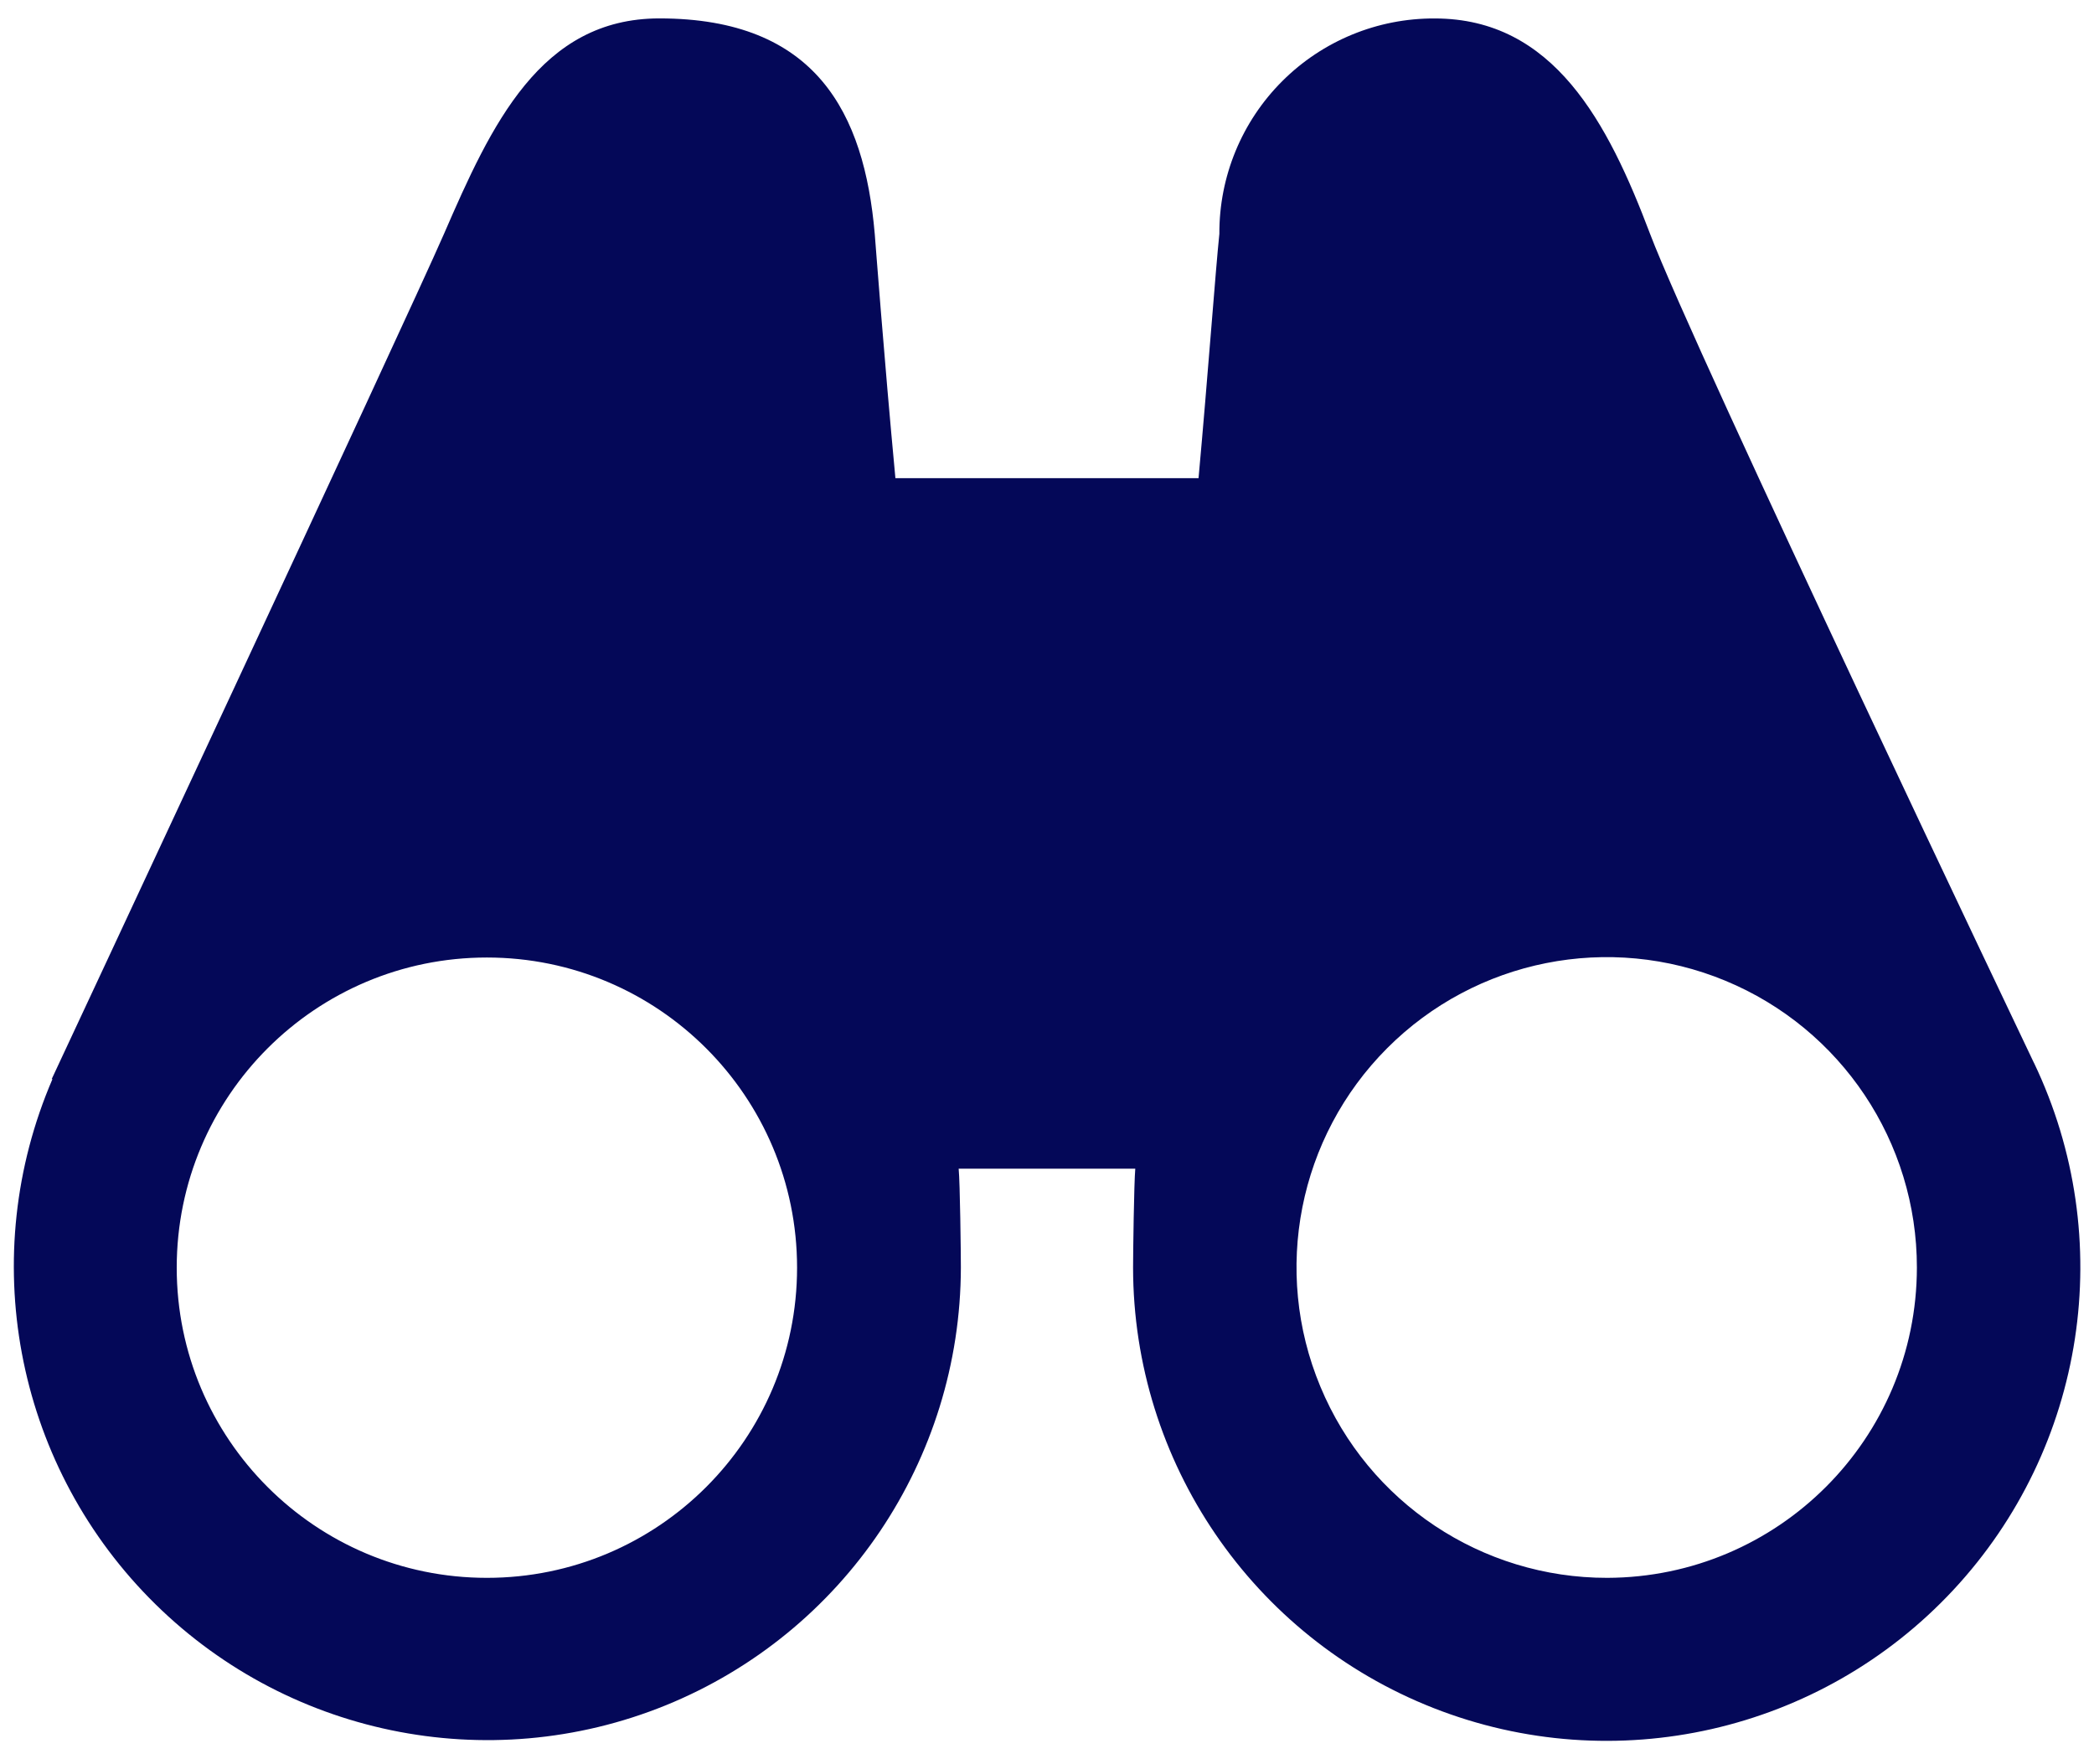
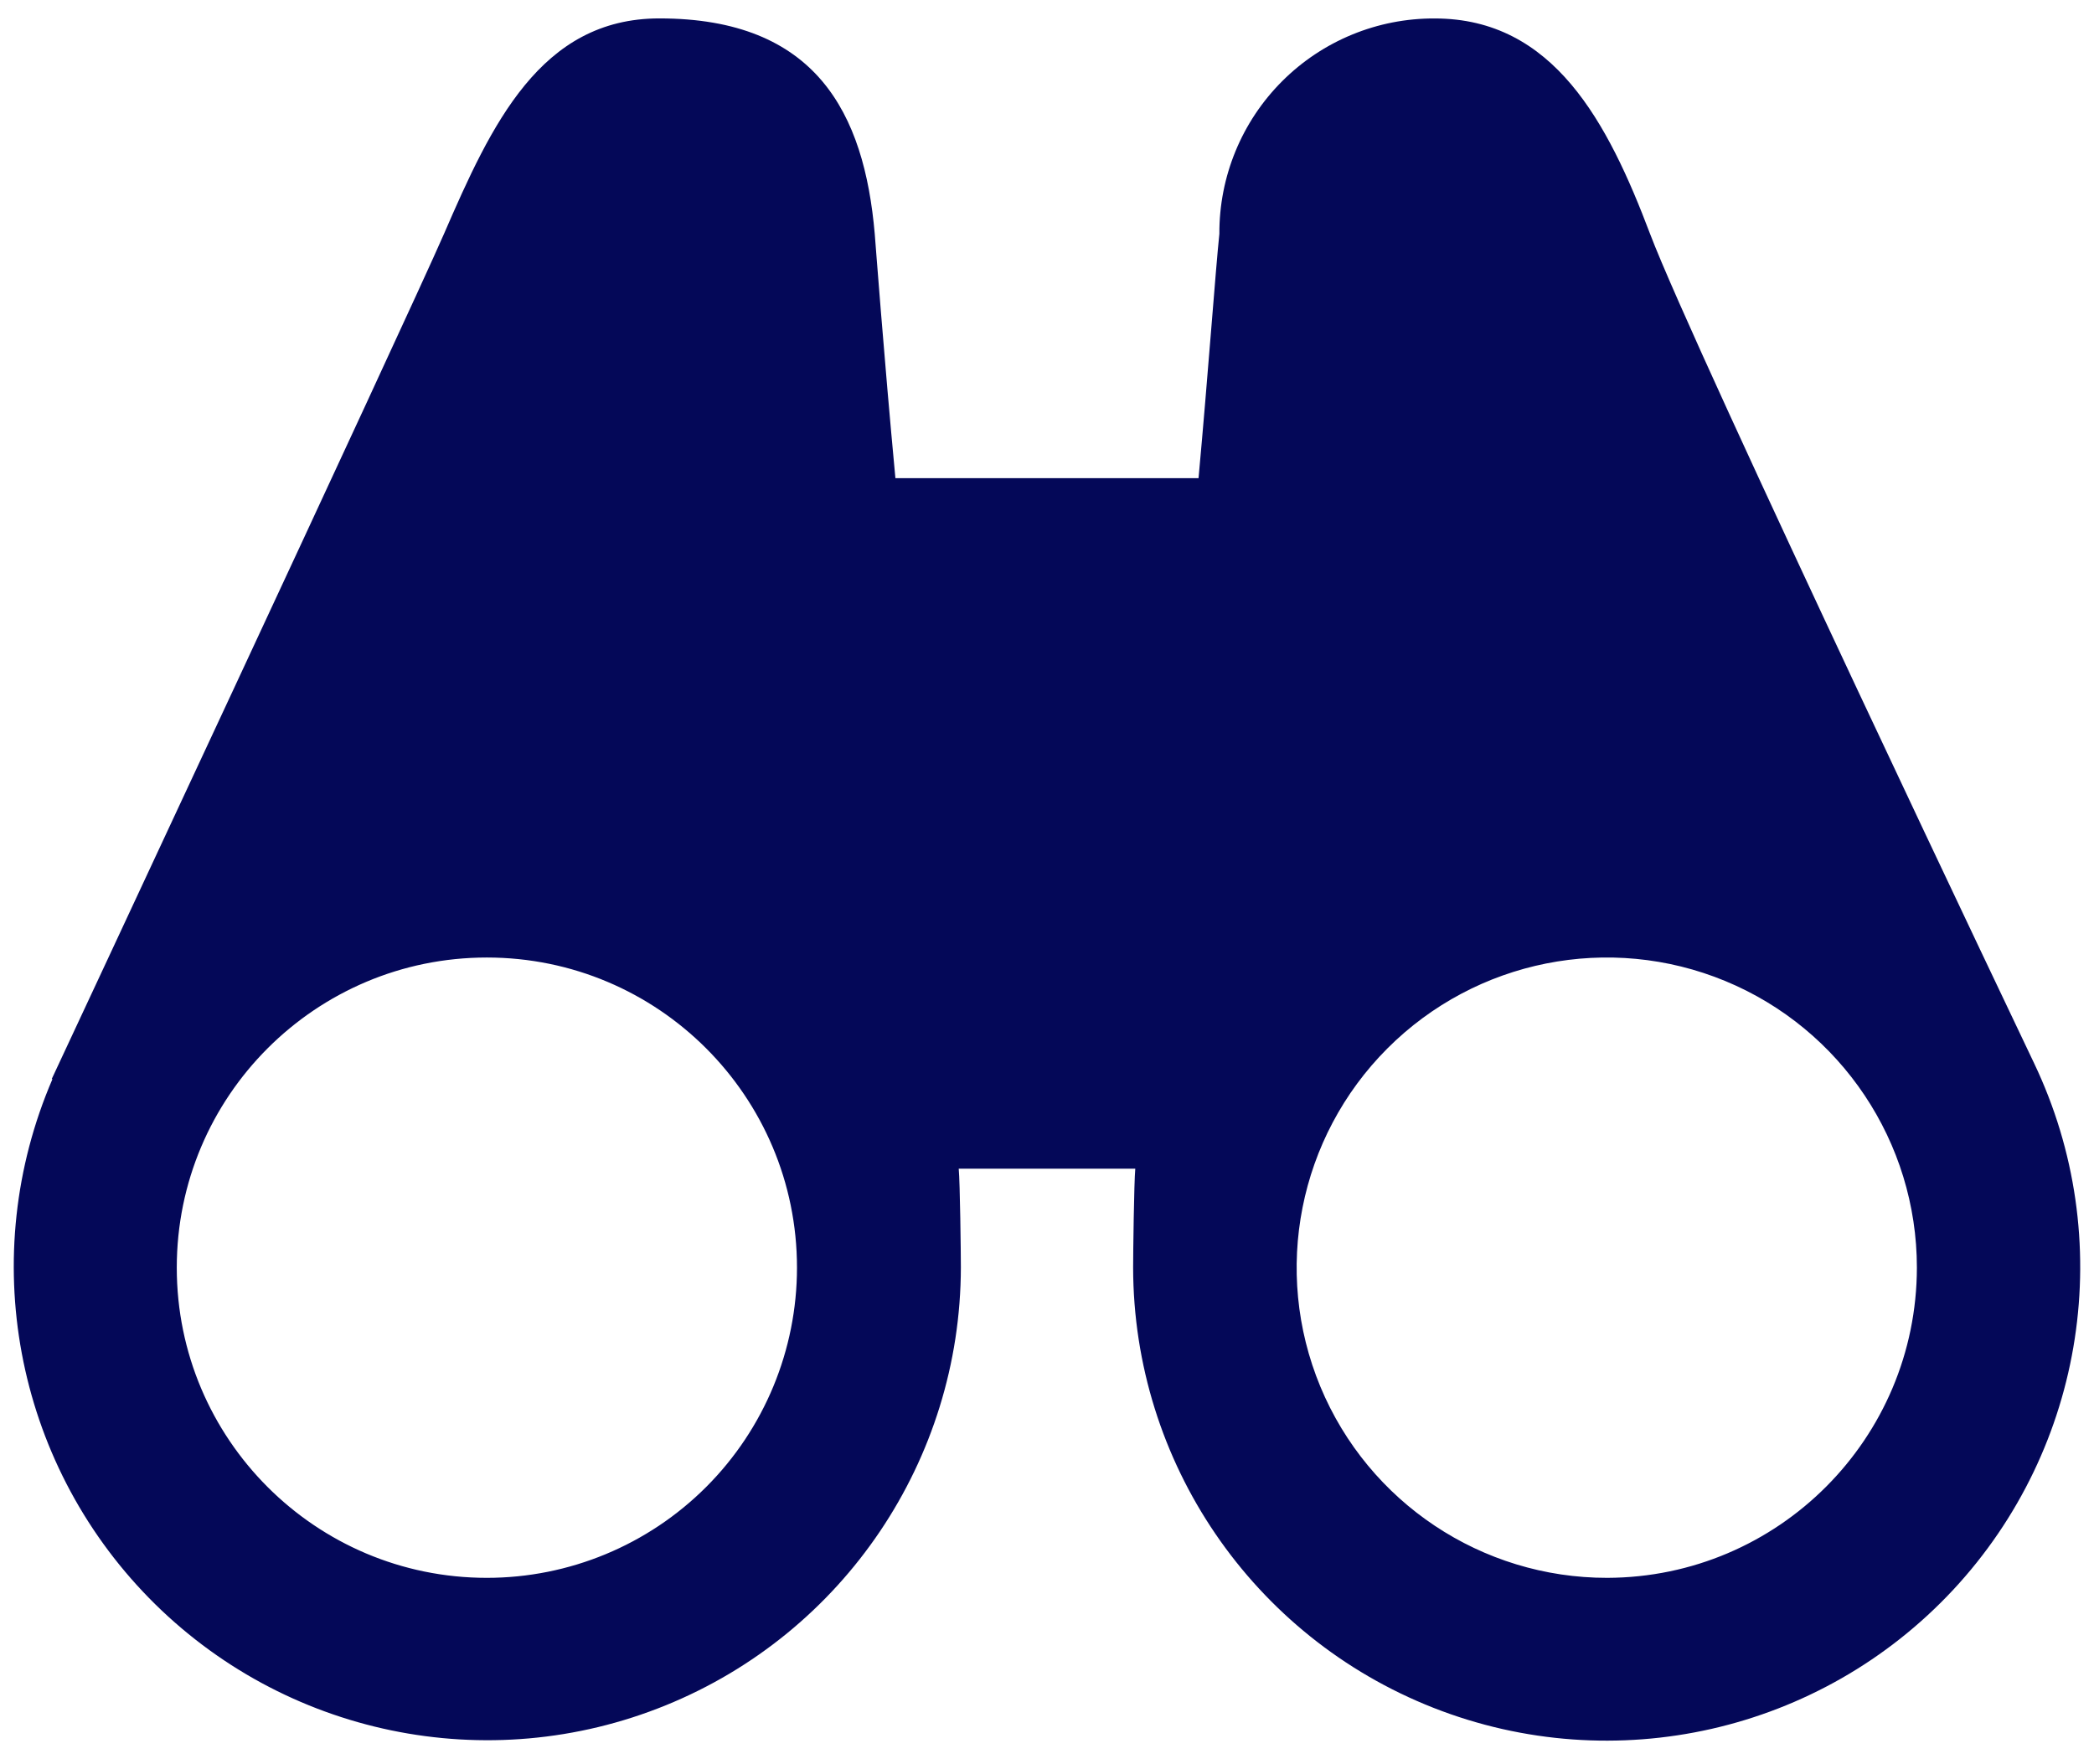
- <svg xmlns="http://www.w3.org/2000/svg" width="38" height="32" fill="none">
-   <path fill-rule="evenodd" clip-rule="evenodd" d="M36.911 19.29S30.745 6.36 29.944 4.244C29.18 2.224 28.195.335 26.036.335a3.89 3.89 0 00-3.908 3.909c-.066.618-.21 2.593-.378 4.433h-5.501c-.21-2.233-.366-4.333-.375-4.433-.19-2.194-1.065-3.91-3.908-3.91-2.159 0-3.05 1.929-3.908 3.908-.69 1.583-7.12 15.34-7.12 15.34h.014a8.596 8.596 0 0011.132 11.363 8.595 8.595 0 005.353-7.943c0-.264-.015-1.537-.04-1.794h3.205c-.023.258-.04 1.531-.04 1.794a8.595 8.595 0 1016.35-3.712zM8.835 28.633a5.628 5.628 0 11.001-11.257 5.628 5.628 0 010 11.257zm15.126-3.47a5.629 5.629 0 1110.825-2.159 5.635 5.635 0 01-5.62 5.629 5.628 5.628 0 01-5.205-3.47z" fill="#040858" />
+ <svg xmlns="http://www.w3.org/2000/svg" width="38" height="32" viewBox="0 0 38 32" fill="none">
+   <path fill-rule="evenodd" clip-rule="evenodd" d="M36.911 19.29C36.911 19.29 30.745 6.36 29.944 4.244C29.18 2.225 28.195 0.335 26.036 0.335C24.998 0.33 24.001 0.74 23.267 1.474C22.533 2.208 22.123 3.205 22.128 4.244C22.062 4.862 21.919 6.837 21.75 8.677H16.249C16.039 6.444 15.883 4.344 15.874 4.244C15.684 2.05 14.809 0.334 11.966 0.334C9.807 0.334 8.916 2.263 8.058 4.242C7.368 5.825 0.938 19.582 0.938 19.582H0.952C-0.429 22.786 0.264 26.507 2.705 29C5.147 31.492 8.852 32.261 12.084 30.945C15.315 29.63 17.43 26.491 17.437 23.002C17.437 22.738 17.422 21.465 17.398 21.208H20.602C20.579 21.465 20.563 22.739 20.563 23.002C20.567 26.532 22.728 29.701 26.014 30.992C29.299 32.283 33.039 31.433 35.445 28.85C37.85 26.267 38.432 22.475 36.911 19.29V19.29ZM8.835 28.633C5.727 28.633 3.208 26.113 3.208 23.004C3.208 19.896 5.727 17.376 8.835 17.376C11.944 17.376 14.463 19.896 14.463 23.004C14.463 24.497 13.87 25.929 12.815 26.984C11.759 28.04 10.328 28.633 8.835 28.633ZM23.961 25.164C23.088 23.061 23.567 20.639 25.176 19.027C26.785 17.416 29.206 16.933 31.31 17.803C33.414 18.674 34.786 20.727 34.786 23.004C34.782 26.108 32.27 28.624 29.167 28.633C26.89 28.636 24.835 27.267 23.961 25.164Z" fill="#040858" />
</svg>
